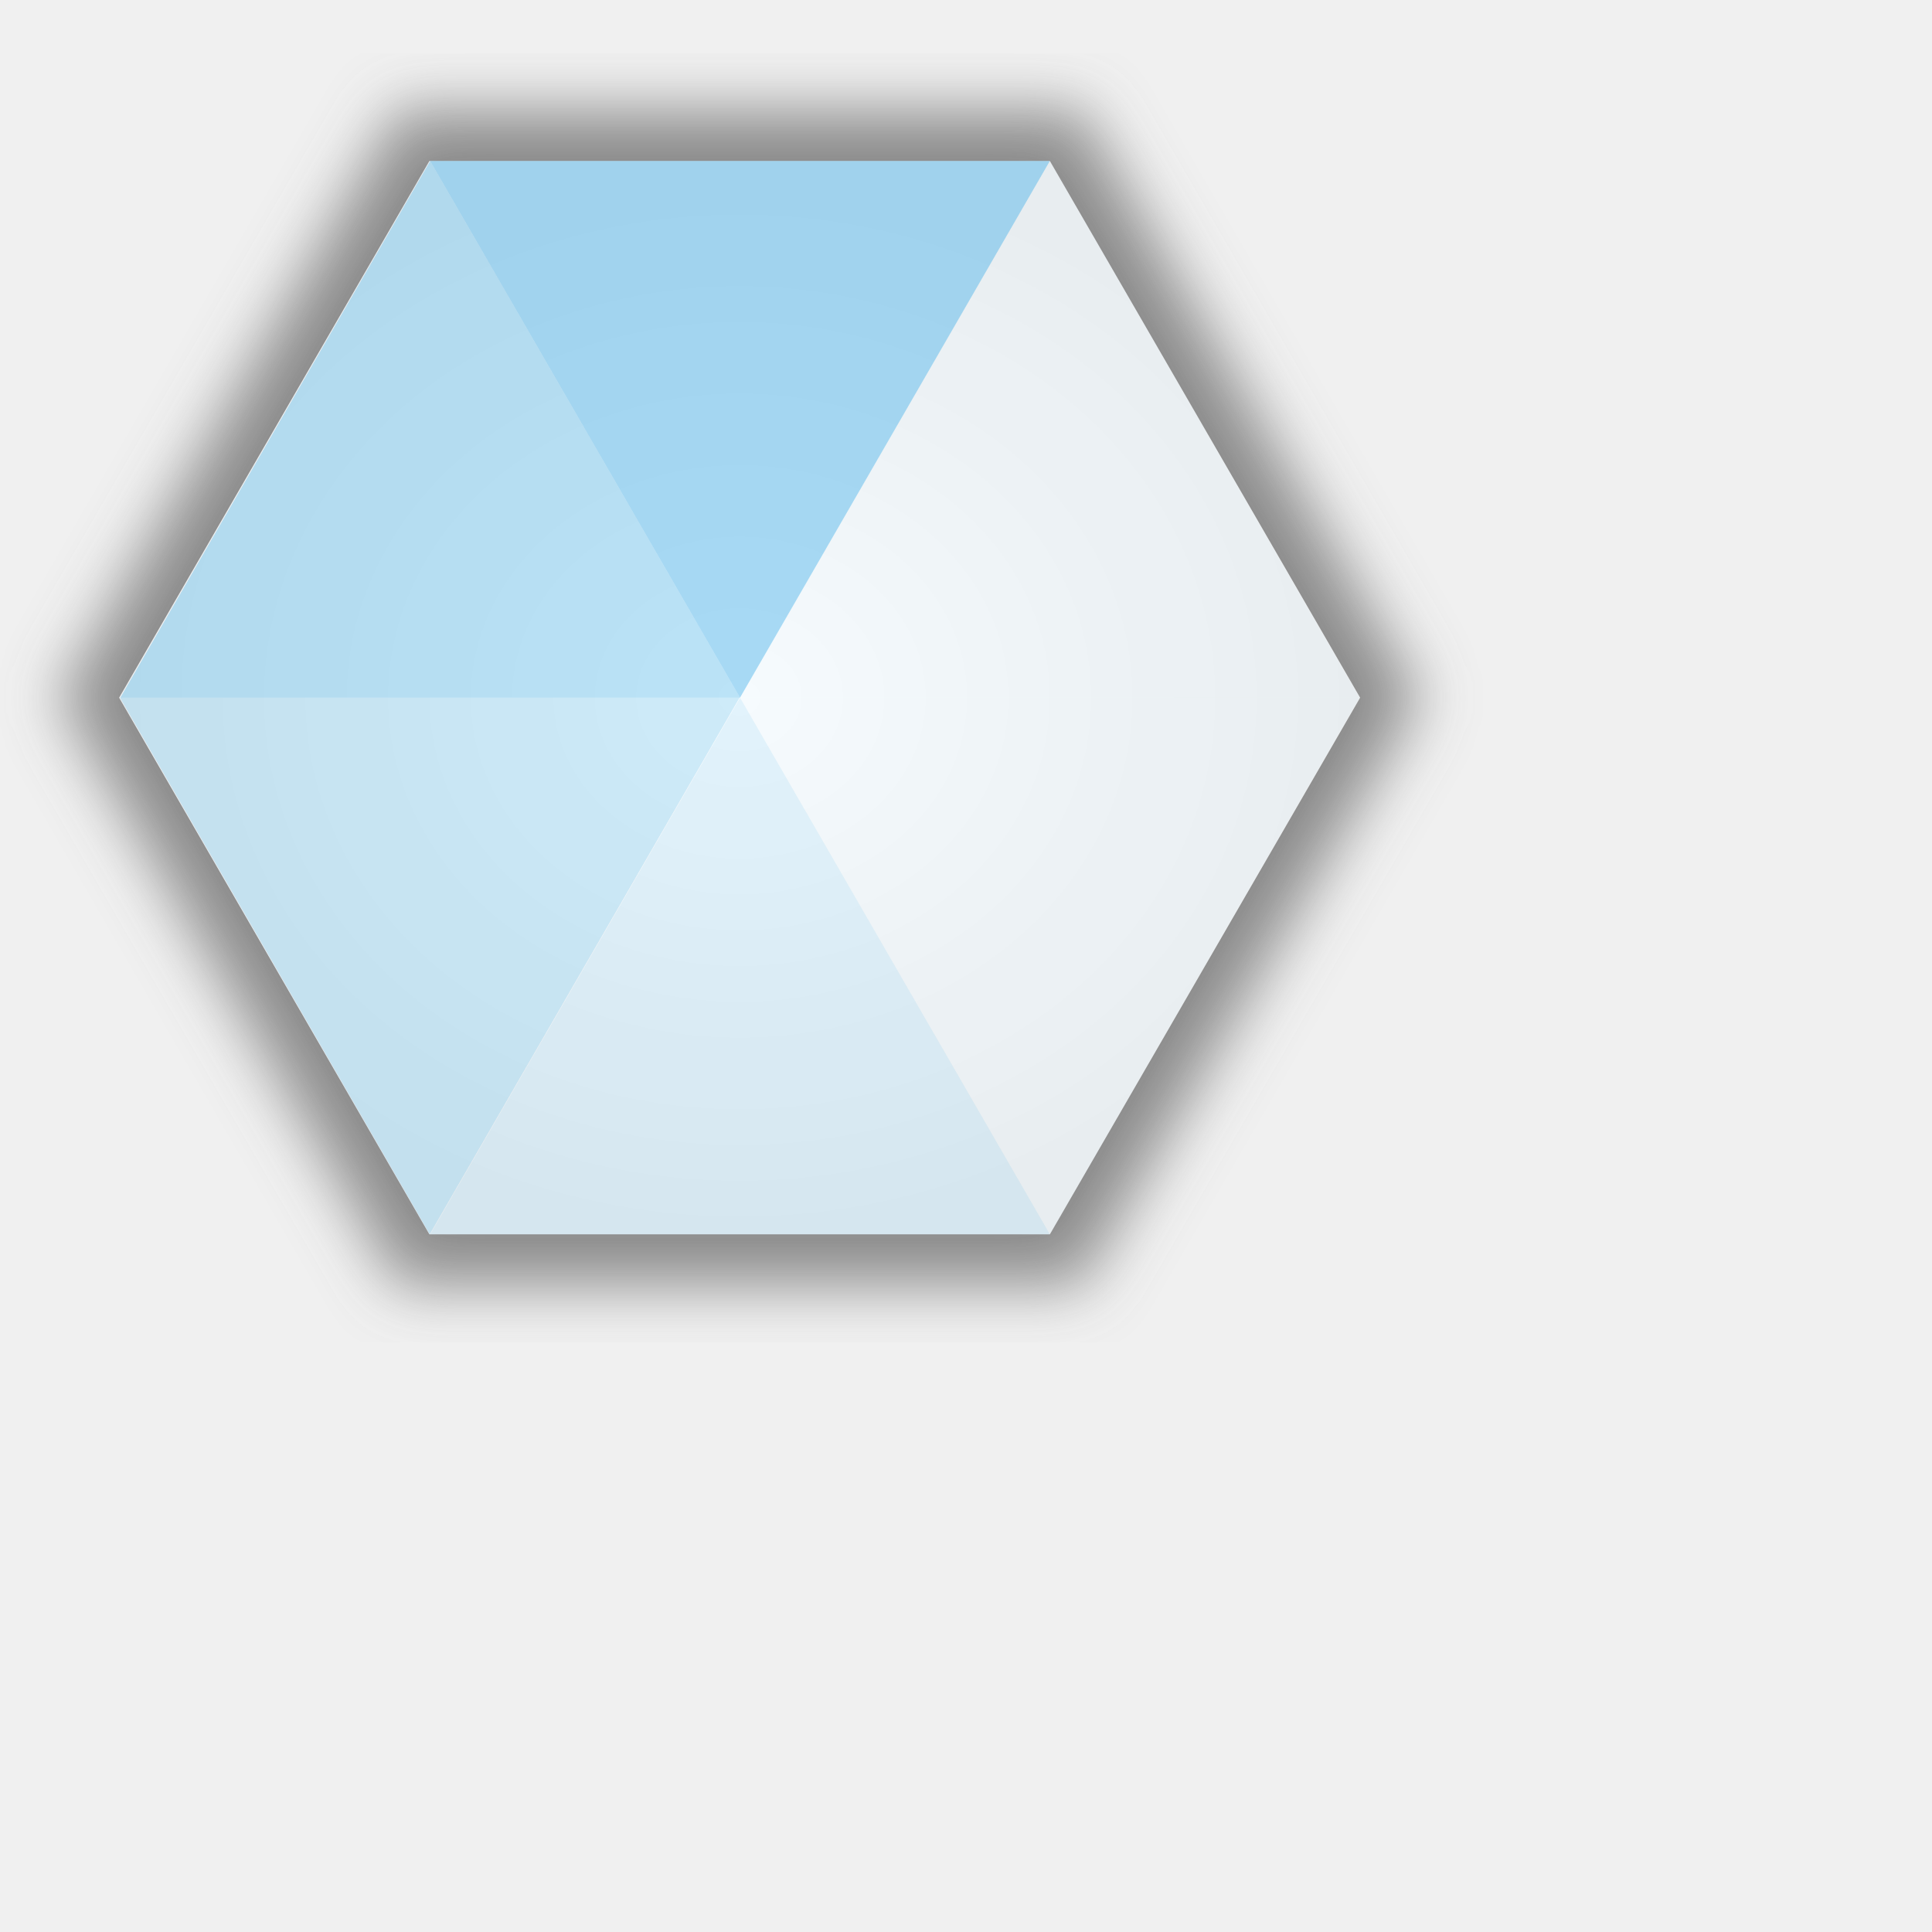
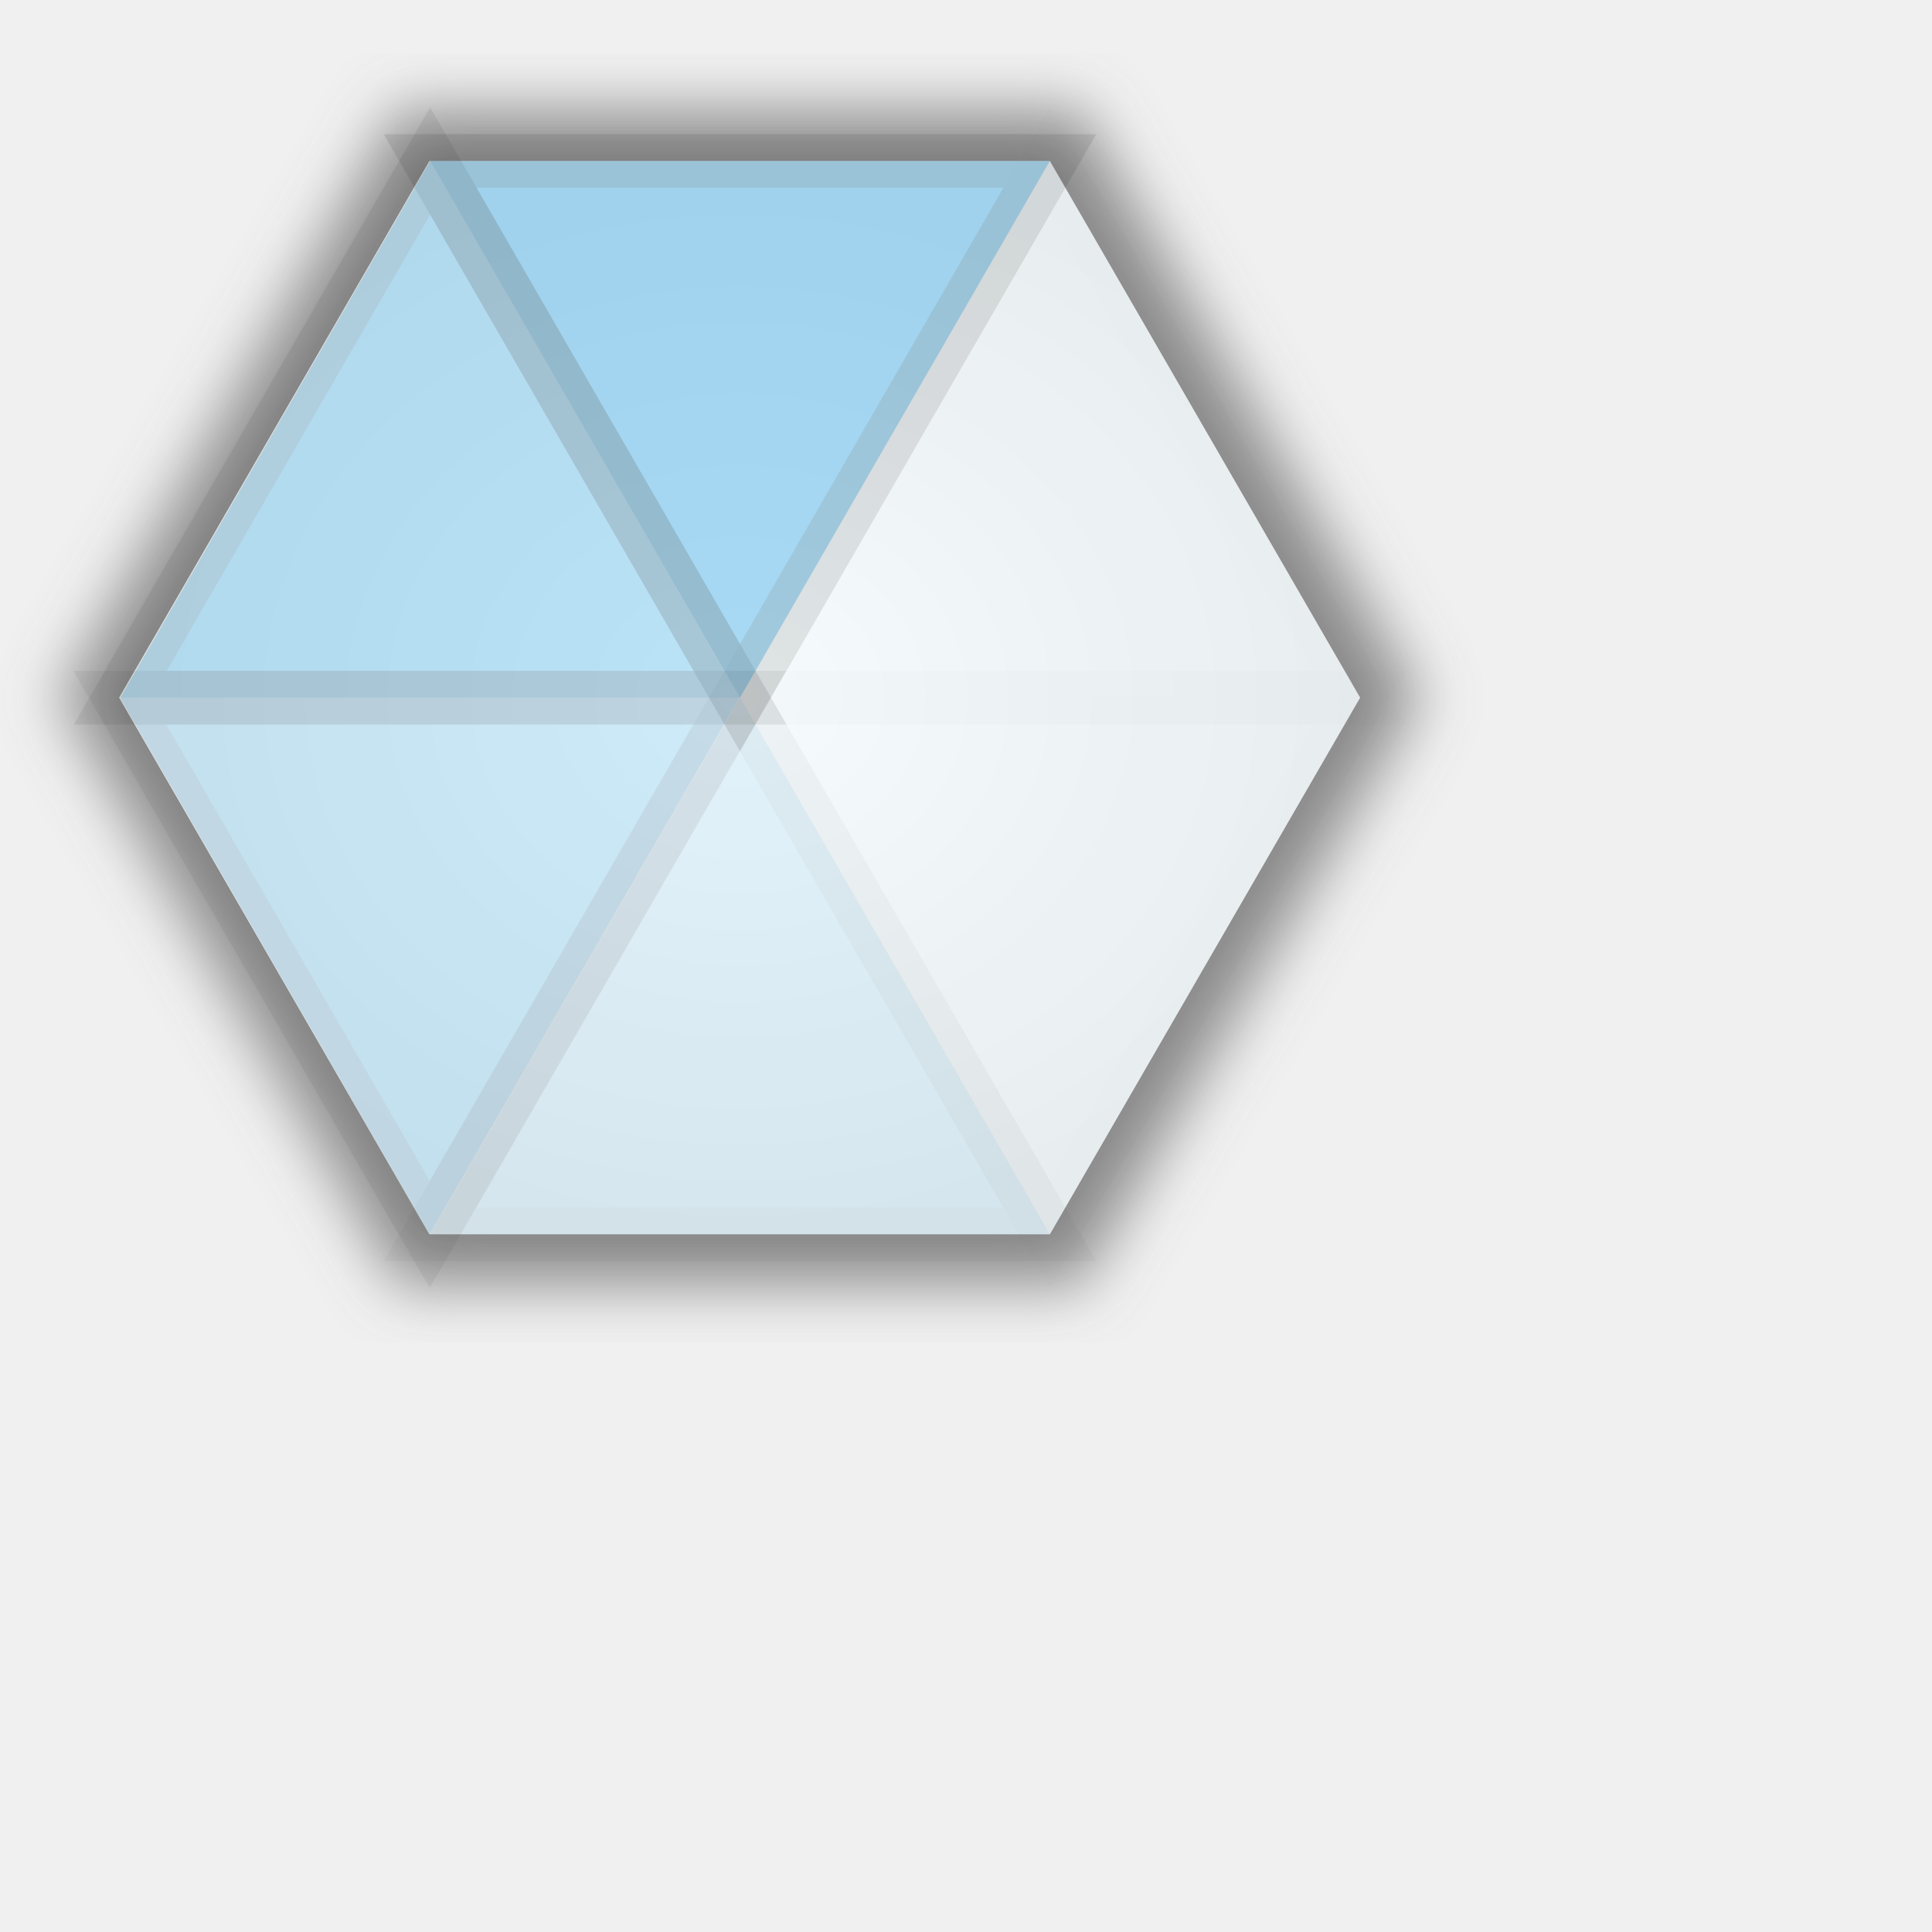
<svg xmlns="http://www.w3.org/2000/svg" xmlns:xlink="http://www.w3.org/1999/xlink" version="1.0" width="36" height="36" id="svg3315">
  <defs id="defs3317">
    <linearGradient id="linearGradient27505">
      <stop style="stop-color:#ffffff;stop-opacity:1;" offset="0" id="stop27507" />
      <stop style="stop-color:#f0f0f0;stop-opacity:1;" offset="1" id="stop27509" />
    </linearGradient>
    <linearGradient id="linearGradient8348">
      <stop style="stop-color:#ccdcdc;stop-opacity:0;" offset="0" id="stop8350" />
      <stop id="stop8358" offset="0.625" style="stop-color:#ffffff;stop-opacity:1;" />
      <stop id="stop8356" offset="0.781" style="stop-color:#ffffff;stop-opacity:0.196;" />
      <stop style="stop-color:#ffffff;stop-opacity:1;" offset="1" id="stop8352" />
    </linearGradient>
    <linearGradient id="linearGradient4818">
      <stop style="stop-color:#ff6700;stop-opacity:1;" offset="0" id="stop4820" />
      <stop style="stop-color:#69b6ff;stop-opacity:0;" offset="1" id="stop4822" />
    </linearGradient>
    <linearGradient id="linearGradient3815">
      <stop style="stop-color:#0000ff;stop-opacity:1;" offset="0" id="stop3817" />
      <stop style="stop-color:#0000ff;stop-opacity:0;" offset="1" id="stop3819" />
    </linearGradient>
    <linearGradient id="linearGradient3801">
      <stop style="stop-color:#00ff00;stop-opacity:1;" offset="0" id="stop3803" />
      <stop style="stop-color:#00ff00;stop-opacity:0;" offset="1" id="stop3805" />
    </linearGradient>
    <linearGradient id="linearGradient3787">
      <stop style="stop-color:#00ff00;stop-opacity:1;" offset="0" id="stop3789" />
      <stop style="stop-color:#ff0000;stop-opacity:0;" offset="1" id="stop3791" />
    </linearGradient>
    <linearGradient id="linearGradient3779">
      <stop style="stop-color:#000000;stop-opacity:1;" offset="0" id="stop3781" />
      <stop style="stop-color:#323232;stop-opacity:1;" offset="1" id="stop3783" />
    </linearGradient>
    <linearGradient id="linearGradient3772">
      <stop style="stop-color:#323232;stop-opacity:1;" offset="0" id="stop3774" />
      <stop style="stop-color:#000000;stop-opacity:1;" offset="1" id="stop3776" />
    </linearGradient>
    <radialGradient xlink:href="#linearGradient3772" id="radialGradient3778" cx="1.366" cy="0.773" fx="1.366" fy="0.773" r="4.674" gradientUnits="userSpaceOnUse" />
    <linearGradient xlink:href="#linearGradient3779" id="linearGradient3785" x1="22" y1="22" x2="3" y2="3" gradientUnits="userSpaceOnUse" />
    <filter id="filter3982" color-interpolation-filters="sRGB">
      <feGaussianBlur stdDeviation="0.54" id="feGaussianBlur3984" />
    </filter>
    <filter id="filter27501">
      <feGaussianBlur stdDeviation="0.539" id="feGaussianBlur27503" />
    </filter>
    <radialGradient xlink:href="#linearGradient27505" id="radialGradient27511" cx="13.781" cy="13" fx="13.781" fy="13" r="11.562" gradientTransform="matrix(1,0,0,0.8648649,0,1.756757)" gradientUnits="userSpaceOnUse" />
    <radialGradient xlink:href="#linearGradient27505" id="radialGradient27525" gradientUnits="userSpaceOnUse" gradientTransform="matrix(-1,0,0,-0.8648649,27.5625,24.24324)" cx="13.781" cy="13" fx="13.781" fy="13" r="11.562" />
  </defs>
  <g id="g3879" transform="translate(27.1282,-41.72782)">
    <path style="opacity:0.4;fill:#000000;fill-opacity:1;fill-rule:nonzero;stroke:none;filter:url(#filter3982)" d="M 12,1 C 10.643,1 9.527,1.92 9.156,3.156 8.397,2.564 7.36,2.368 6.375,2.688 4.799,3.199 3.926,4.893 4.438,6.469 4.445,6.491 4.461,6.509 4.469,6.531 3.517,6.509 2.571,6.922 1.969,7.75 0.995,9.09 1.285,10.995 2.625,11.969 2.644,11.983 2.668,11.987 2.688,12 c -0.786,0.541 -1.281,1.442 -1.281,2.469 0,1.657 1.343,3 3,3 0.022,0 0.041,4.53e-4 0.062,0 -0.316,0.899 -0.196,1.952 0.406,2.781 0.974,1.34 2.847,1.63 4.188,0.656 0.025,-0.018 0.038,-0.044 0.062,-0.062 0.272,0.913 0.962,1.683 1.938,2 1.576,0.512 3.269,-0.33 3.781,-1.906 0.01,-0.032 0.022,-0.062 0.031,-0.094 0.757,0.58 1.774,0.786 2.75,0.469 1.576,-0.512 2.449,-2.205 1.938,-3.781 -0.007,-0.022 -0.024,-0.04 -0.031,-0.062 0.952,0.022 1.898,-0.39 2.5,-1.219 C 23.005,14.91 22.715,13.005 21.375,12.031 21.356,12.017 21.332,12.014 21.312,12 c 0.778,-0.542 1.281,-1.449 1.281,-2.469 0,-1.657 -1.343,-3 -3,-3 -0.022,0 -0.041,-4.527e-4 -0.062,0 C 19.847,5.633 19.727,4.579 19.125,3.75 18.516,2.912 17.556,2.498 16.594,2.531 16.016,2.551 15.44,2.729 14.938,3.094 14.906,3.116 14.874,3.133 14.844,3.156 14.473,1.92 13.357,1 12,1 z M 10.188,6.375 C 10.692,6.761 11.315,7 12,7 c 0.693,0 1.336,-0.23 1.844,-0.625 0.095,0.313 0.235,0.627 0.438,0.906 0.602,0.829 1.548,1.273 2.5,1.25 -0.114,0.316 -0.188,0.644 -0.188,1 0,1.036 0.514,1.961 1.312,2.5 -0.266,0.186 -0.517,0.41 -0.719,0.688 -0.609,0.838 -0.735,1.876 -0.406,2.781 -0.33,-0.006 -0.668,0.017 -1,0.125 -0.975,0.317 -1.697,1.087 -1.969,2 -0.258,-0.196 -0.549,-0.363 -0.875,-0.469 -0.985,-0.32 -2.022,-0.124 -2.781,0.469 -0.095,-0.313 -0.235,-0.627 -0.438,-0.906 -0.602,-0.829 -1.548,-1.273 -2.5,-1.25 0.114,-0.316 0.188,-0.644 0.188,-1 C 7.406,13.433 6.861,12.539 6.062,12 6.343,11.808 6.602,11.571 6.812,11.281 7.421,10.443 7.547,9.405 7.219,8.5 c 0.33,0.006 0.668,-0.017 1,-0.125 0.975,-0.317 1.697,-1.087 1.969,-2 z" transform="translate(-19,-2)" id="path3927" />
    <path d="m -8,2 c 0,1.105 -0.895,2 -2,2 -1.105,0 -2,-0.895 -2,-2 0,-1.105 0.895,-2 2,-2 1.105,0 2,0.895 2,2 z" id="path3099" style="fill:#ffffff;fill-opacity:1;fill-rule:nonzero;stroke:none" transform="translate(3,0)" />
    <path transform="matrix(0.809017,-0.5877853,0.5877853,0.809017,-4.787683,-3.968023)" style="opacity:0.1;fill:#ffffff;fill-opacity:1;fill-rule:nonzero;stroke:none" id="path3956" d="m -8,2 c 0,1.105 -0.895,2 -2,2 -1.105,0 -2,-0.895 -2,-2 0,-1.105 0.895,-2 2,-2 1.105,0 2,0.895 2,2 z" />
    <path d="m -8,2 c 0,1.105 -0.895,2 -2,2 -1.105,0 -2,-0.895 -2,-2 0,-1.105 0.895,-2 2,-2 1.105,0 2,0.895 2,2 z" id="path3958" style="opacity:0.2;fill:#ffffff;fill-opacity:1;fill-rule:nonzero;stroke:none" transform="matrix(0.309017,-0.9510565,0.9510565,0.309017,-13.42039,-2.600735)" />
    <path transform="matrix(-0.309017,-0.9510565,0.9510565,-0.309017,-19.60074,3.579605)" style="opacity:0.3;fill:#ffffff;fill-opacity:1;fill-rule:nonzero;stroke:none" id="path3960" d="m -8,2 c 0,1.105 -0.895,2 -2,2 -1.105,0 -2,-0.895 -2,-2 0,-1.105 0.895,-2 2,-2 1.105,0 2,0.895 2,2 z" />
    <path d="m -8,2 c 0,1.105 -0.895,2 -2,2 -1.105,0 -2,-0.895 -2,-2 0,-1.105 0.895,-2 2,-2 1.105,0 2,0.895 2,2 z" id="path3962" style="opacity:0.4;fill:#ffffff;fill-opacity:1;fill-rule:nonzero;stroke:none" transform="matrix(-0.809017,-0.5877853,0.5877853,-0.809017,-20.96802,12.21232)" />
    <path transform="matrix(-1,0,0,-1,-17,20)" style="opacity:0.5;fill:#ffffff;fill-opacity:1;fill-rule:nonzero;stroke:none" id="path3964" d="m -8,2 c 0,1.105 -0.895,2 -2,2 -1.105,0 -2,-0.895 -2,-2 0,-1.105 0.895,-2 2,-2 1.105,0 2,0.895 2,2 z" />
    <path d="m -8,2 c 0,1.105 -0.895,2 -2,2 -1.105,0 -2,-0.895 -2,-2 0,-1.105 0.895,-2 2,-2 1.105,0 2,0.895 2,2 z" id="path3966" style="opacity:0.6;fill:#ffffff;fill-opacity:1;fill-rule:nonzero;stroke:none" transform="matrix(-0.809017,0.5877853,-0.5877853,-0.809017,-9.212318,23.96802)" />
    <path transform="matrix(-0.309017,0.9510565,-0.9510565,-0.309017,-0.5796055,22.60074)" style="opacity:0.7;fill:#ffffff;fill-opacity:1;fill-rule:nonzero;stroke:none" id="path3968" d="m -8,2 c 0,1.105 -0.895,2 -2,2 -1.105,0 -2,-0.895 -2,-2 0,-1.105 0.895,-2 2,-2 1.105,0 2,0.895 2,2 z" />
    <path d="m -8,2 c 0,1.105 -0.895,2 -2,2 -1.105,0 -2,-0.895 -2,-2 0,-1.105 0.895,-2 2,-2 1.105,0 2,0.895 2,2 z" id="path3970" style="opacity:0.8;fill:#ffffff;fill-opacity:1;fill-rule:nonzero;stroke:none" transform="matrix(0.309017,0.9510565,-0.9510565,0.309017,5.600734,16.4204)" />
    <path transform="matrix(0.809017,0.5877853,-0.5877853,0.809017,6.968022,7.787684)" style="opacity:0.9;fill:#ffffff;fill-opacity:1;fill-rule:nonzero;stroke:none" id="path3972" d="m -8,2 c 0,1.105 -0.895,2 -2,2 -1.105,0 -2,-0.895 -2,-2 0,-1.105 0.895,-2 2,-2 1.105,0 2,0.895 2,2 z" />
  </g>
  <g id="g27513">
    <path style="fill:#7d7d7d;fill-opacity:0.784;fill-rule:nonzero;stroke:#7d7d7d;stroke-width:2;stroke-miterlimit:4;stroke-opacity:0.784;stroke-dasharray:none;filter:url(#filter27501)" d="m 8,3 -5.781,10 5.781,10 11.562,0 5.781,-10 L 19.562,3 8,3 z" id="path25646" transform="matrix(-1,0,0,-1,27.5625,26)" />
    <path id="path25631" d="m 19.563,23 5.781,-10 -5.781,-10 -11.562,-10e-8 -5.781,10 5.781,10 11.563,0 z" style="fill:url(#radialGradient27525);fill-opacity:1;fill-rule:nonzero;stroke:none" />
-     <path id="path25108" d="M 13.789,13 19.563,23 8.015,23 z" style="opacity:0.15;fill:#3daee9;fill-opacity:1;fill-rule:nonzero;stroke:none" />
-     <path style="opacity:0.05;fill:#3daee9;fill-opacity:1;fill-rule:nonzero;stroke:none" d="m 13.789,13 11.547,2e-6 L 19.563,23 z" id="path25113" />
-     <path id="path25115" d="M 13.789,13 19.563,3 25.336,13 z" style="opacity:0.05;fill:#3daee9;fill-opacity:1;fill-rule:nonzero;stroke:none" />
-     <path style="opacity:0.45;fill:#3daee9;fill-opacity:1;fill-rule:nonzero;stroke:none" d="m 13.789,13 -5.774,-10 11.547,0 z" id="path25117" />
-     <path id="path25119" d="M 13.789,13 2.242,13 8.015,3 z" style="opacity:0.35;fill:#3daee9;fill-opacity:1;fill-rule:nonzero;stroke:none" />
-     <path style="opacity:0.25;fill:#3daee9;fill-opacity:1;fill-rule:nonzero;stroke:none" d="m 13.781,13 -5.774,10 L 2.234,13 z" id="path25121" />
+     <path id="path25108" d="M 13.789,13 19.563,23 8.015,23 z" style="opacity:0.15;fill:#3daee9;fill-opacity:1;fill-rule:nonzero;stroke:#000000;stroke-opacity:0.196" />
+     <path style="opacity:0.05;fill:#3daee9;fill-opacity:1;fill-rule:nonzero;stroke:#000000;stroke-opacity:0.196" d="m 13.789,13 11.547,2e-6 L 19.563,23 z" id="path25113" />
+     <path id="path25115" d="M 13.789,13 19.563,3 25.336,13 z" style="opacity:0.05;fill:#3daee9;fill-opacity:1;fill-rule:nonzero;stroke:#000000;stroke-opacity:0.196" />
+     <path style="opacity:0.45;fill:#3daee9;fill-opacity:1;fill-rule:nonzero;stroke:#000000;stroke-opacity:0.196" d="m 13.789,13 -5.774,-10 11.547,0 z" id="path25117" />
+     <path id="path25119" d="M 13.789,13 2.242,13 8.015,3 z" style="opacity:0.35;fill:#3daee9;fill-opacity:1;fill-rule:nonzero;stroke:#000000;stroke-opacity:0.196" />
+     <path style="opacity:0.25;fill:#3daee9;fill-opacity:1;fill-rule:nonzero;stroke:#000000;stroke-opacity:0.196" d="m 13.781,13 -5.774,10 L 2.234,13 z" id="path25121" />
  </g>
</svg>
